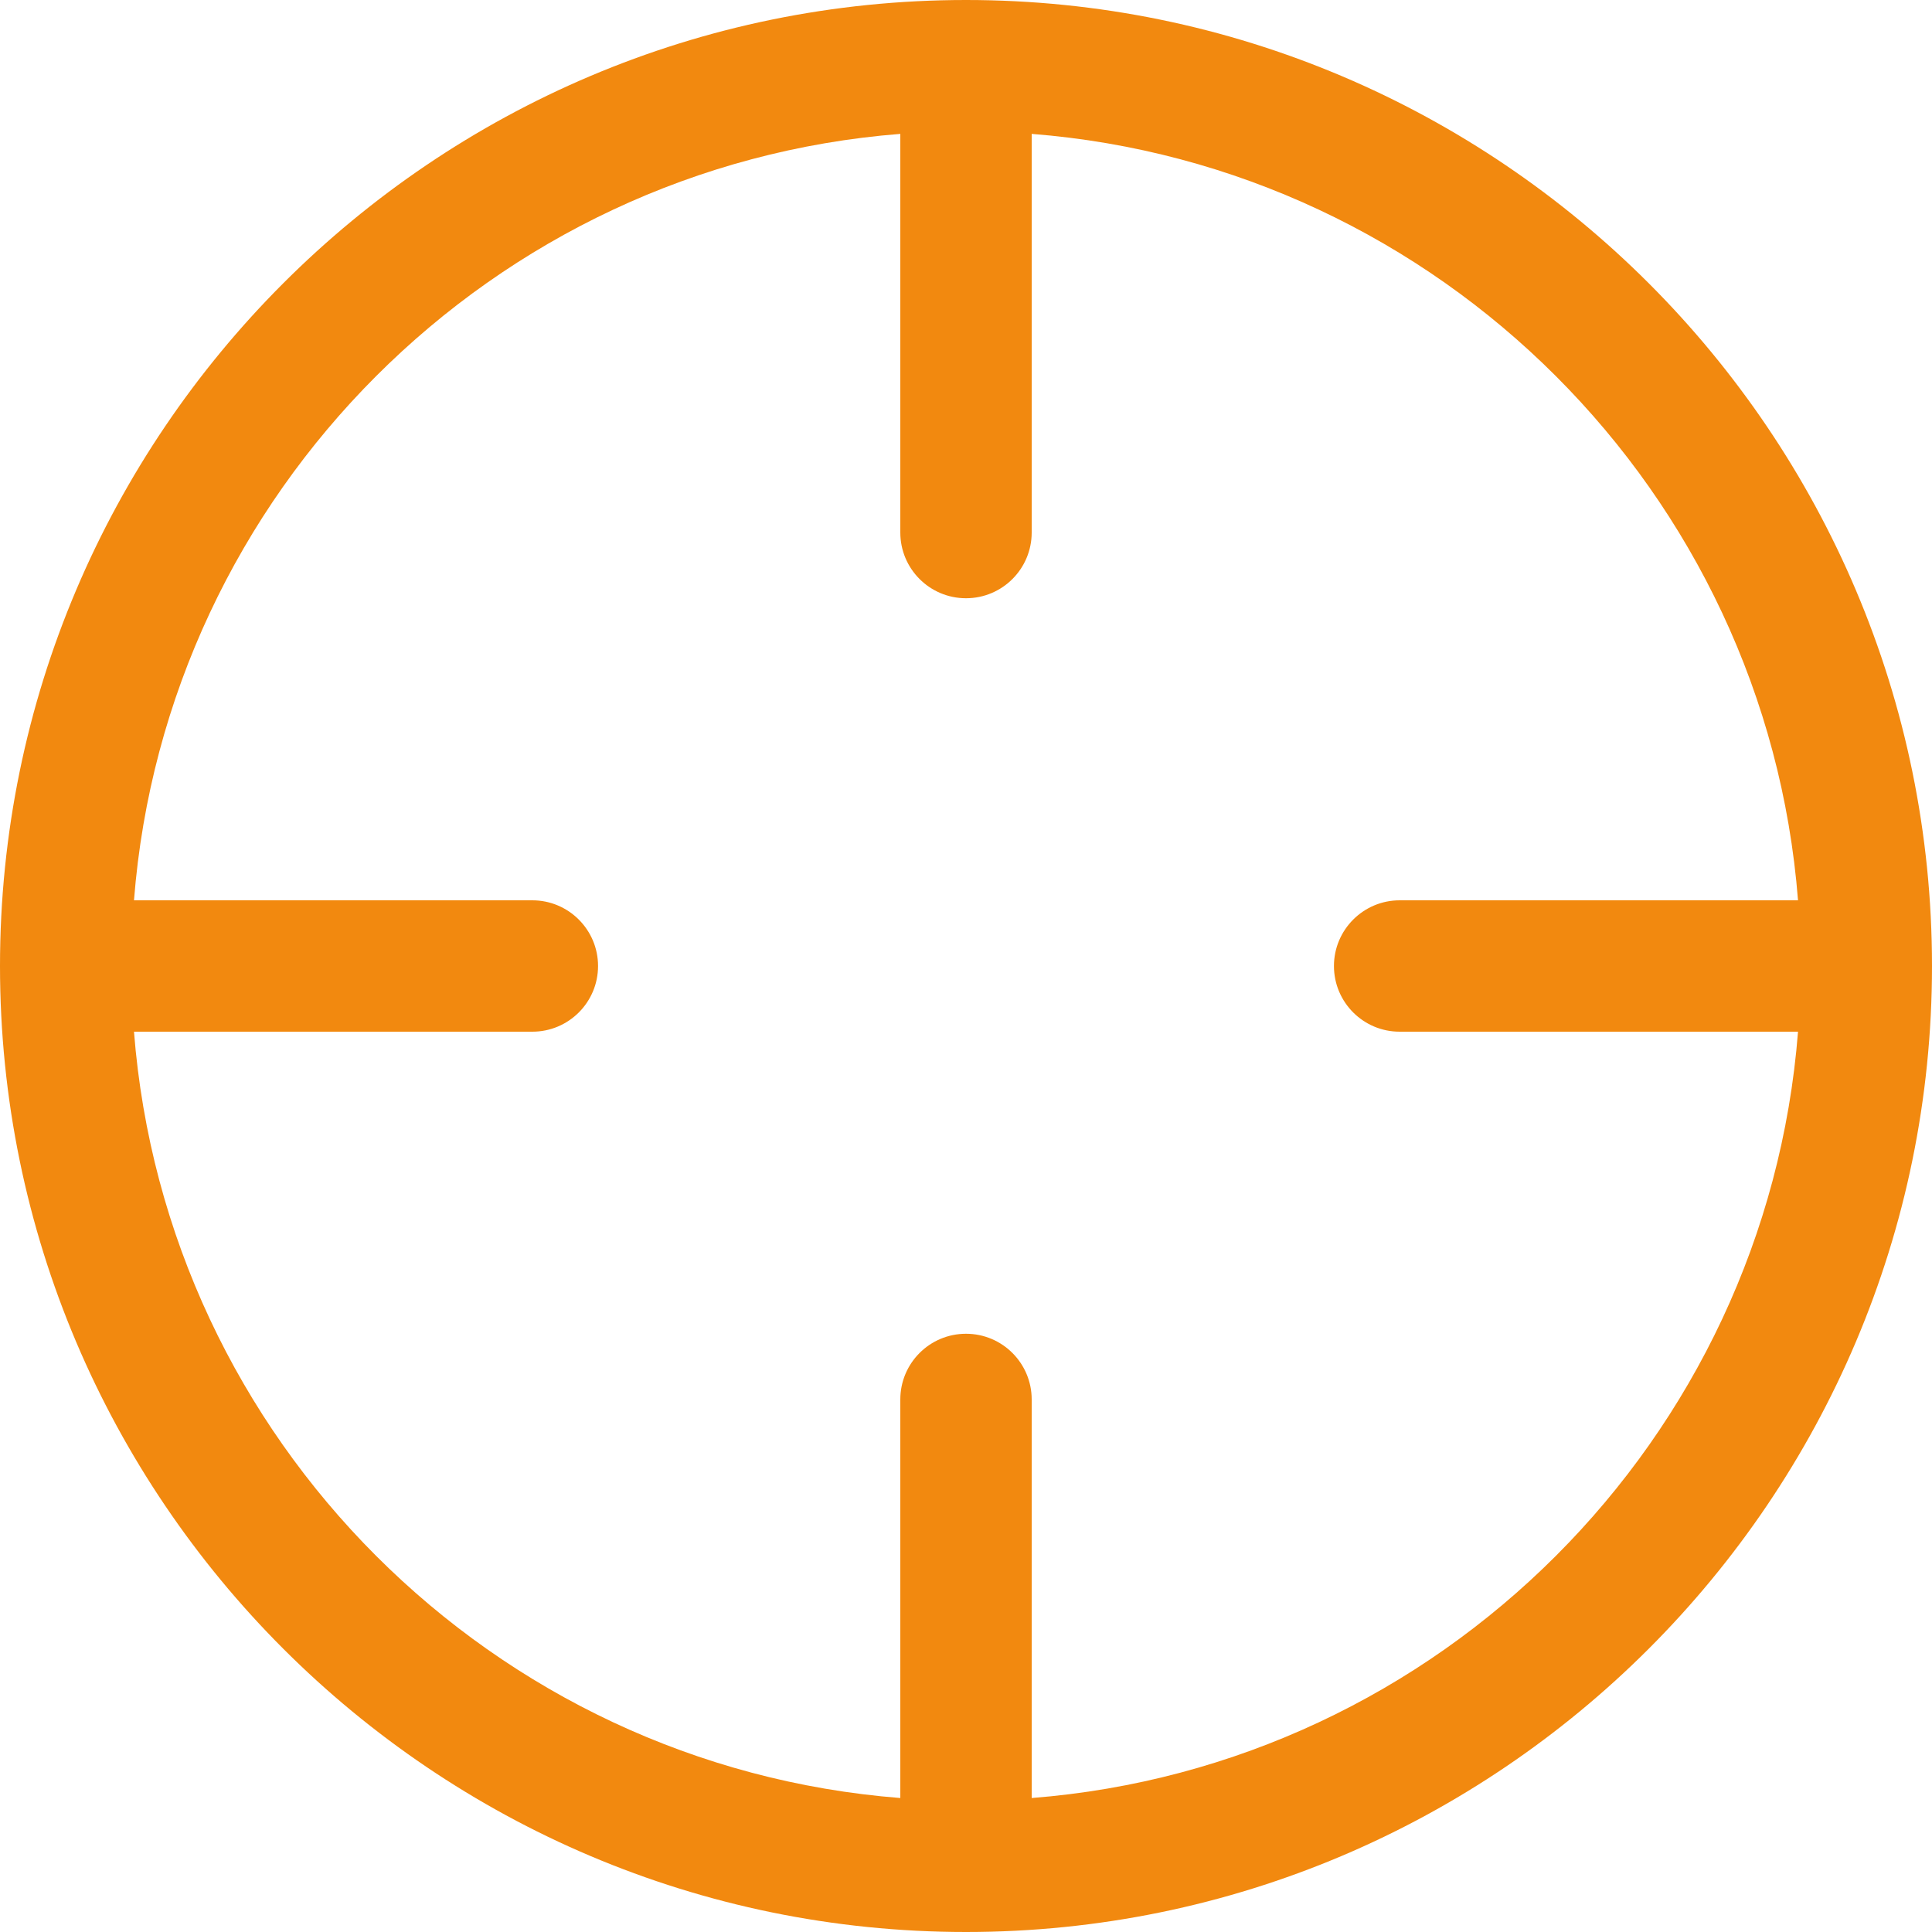
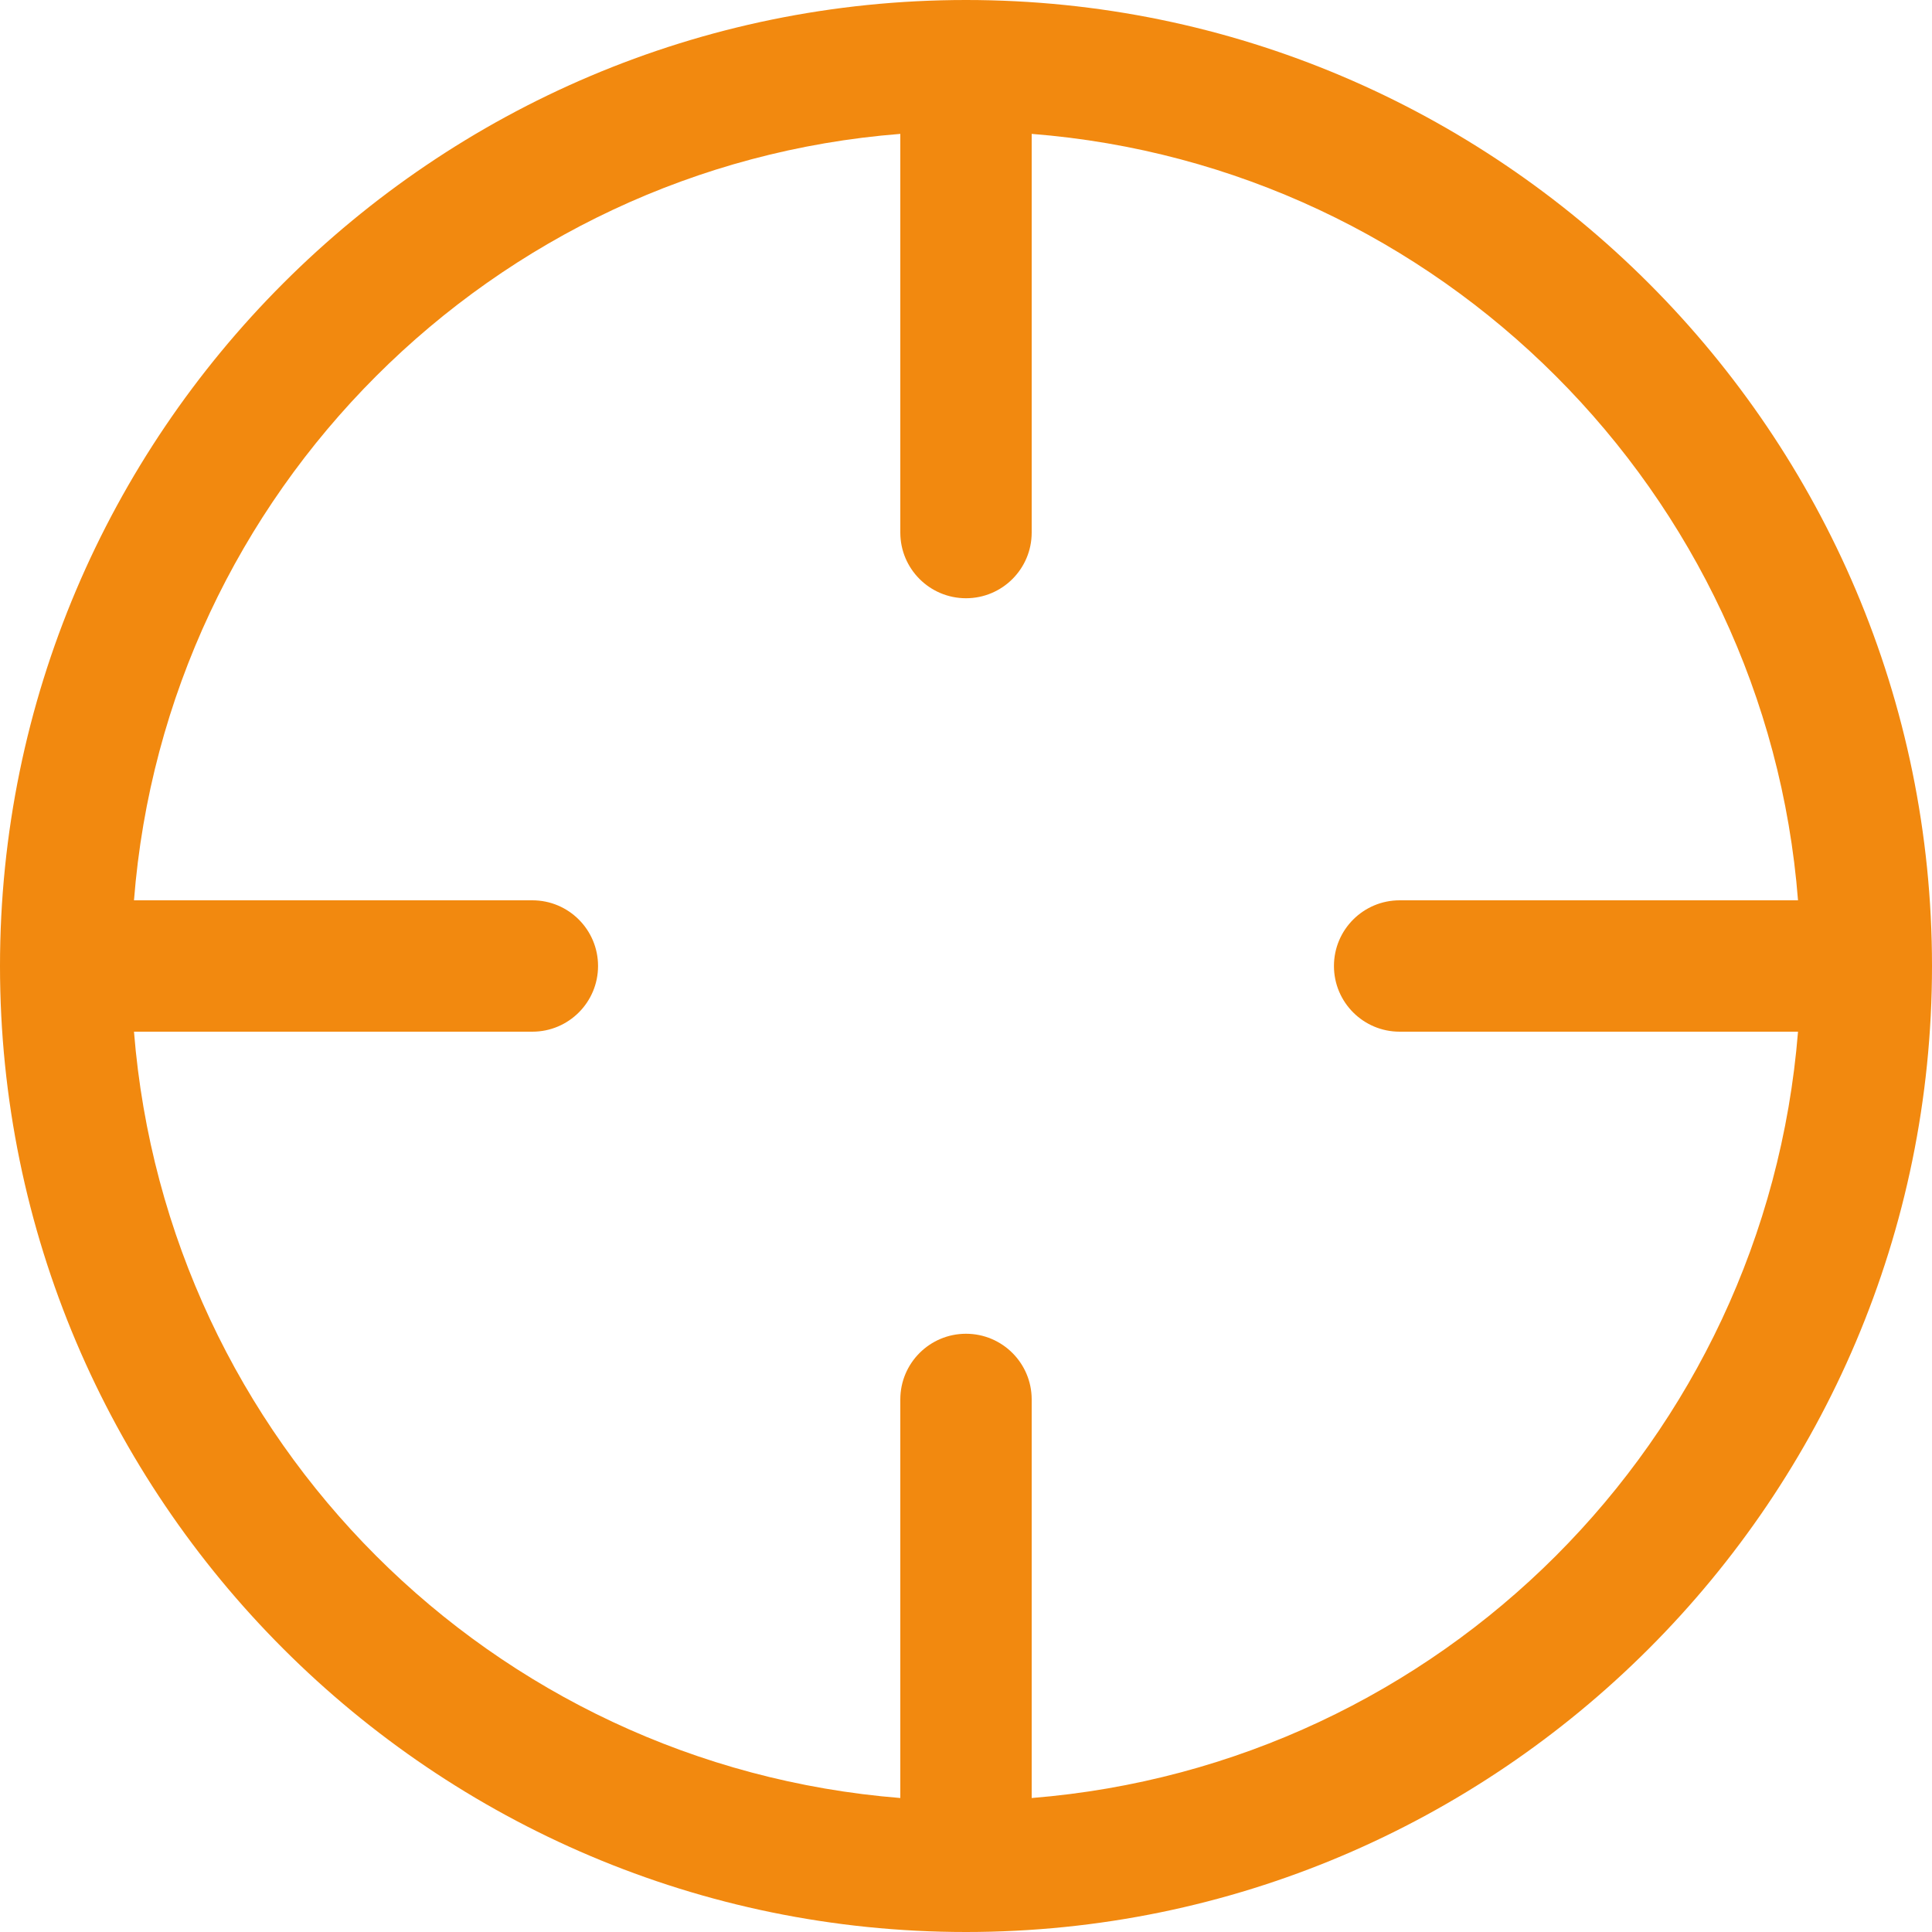
- <svg xmlns="http://www.w3.org/2000/svg" width="20" height="20" viewBox="0 0 20 20" fill="none">
-   <path d="M10 20C4.486 20 0 15.514 0 10C0 4.486 4.486 0 10 0C15.514 0 20 4.486 20 10C20 15.514 15.514 20 10 20ZM10.68 1.386V5.513C10.68 5.888 10.376 6.193 10 6.193C9.624 6.193 9.32 5.888 9.32 5.513V1.386C5.097 1.717 1.717 5.097 1.387 9.32H5.511C5.886 9.32 6.191 9.625 6.191 10C6.191 10.376 5.886 10.68 5.511 10.68H1.387C1.717 14.903 5.097 18.283 9.32 18.613V14.487C9.32 14.112 9.624 13.807 10 13.807C10.376 13.807 10.68 14.112 10.68 14.487V18.613C14.903 18.283 18.283 14.903 18.613 10.68H14.489C14.114 10.68 13.809 10.376 13.809 10C13.809 9.625 14.114 9.32 14.489 9.32H18.613C18.283 5.097 14.903 1.717 10.68 1.386Z" fill="#F2890F" />
+ <svg xmlns="http://www.w3.org/2000/svg" width="20" height="20" fill="none">
+   <path d="M10 20C4.486 20 0 15.514 0 10S4.486 0 10 0s10 4.486 10 10-4.486 10-10 10zm.68-18.614v4.127a.68.68 0 01-1.36 0V1.386c-4.223.331-7.603 3.711-7.933 7.934h4.124a.68.68 0 110 1.36H1.387a8.653 8.653 0 007.933 7.933v-4.126a.68.68 0 011.36 0v4.126a8.654 8.654 0 007.933-7.933h-4.124a.68.68 0 110-1.36h4.124c-.33-4.223-3.71-7.603-7.933-7.934z" fill="#F2890F" />
</svg>
